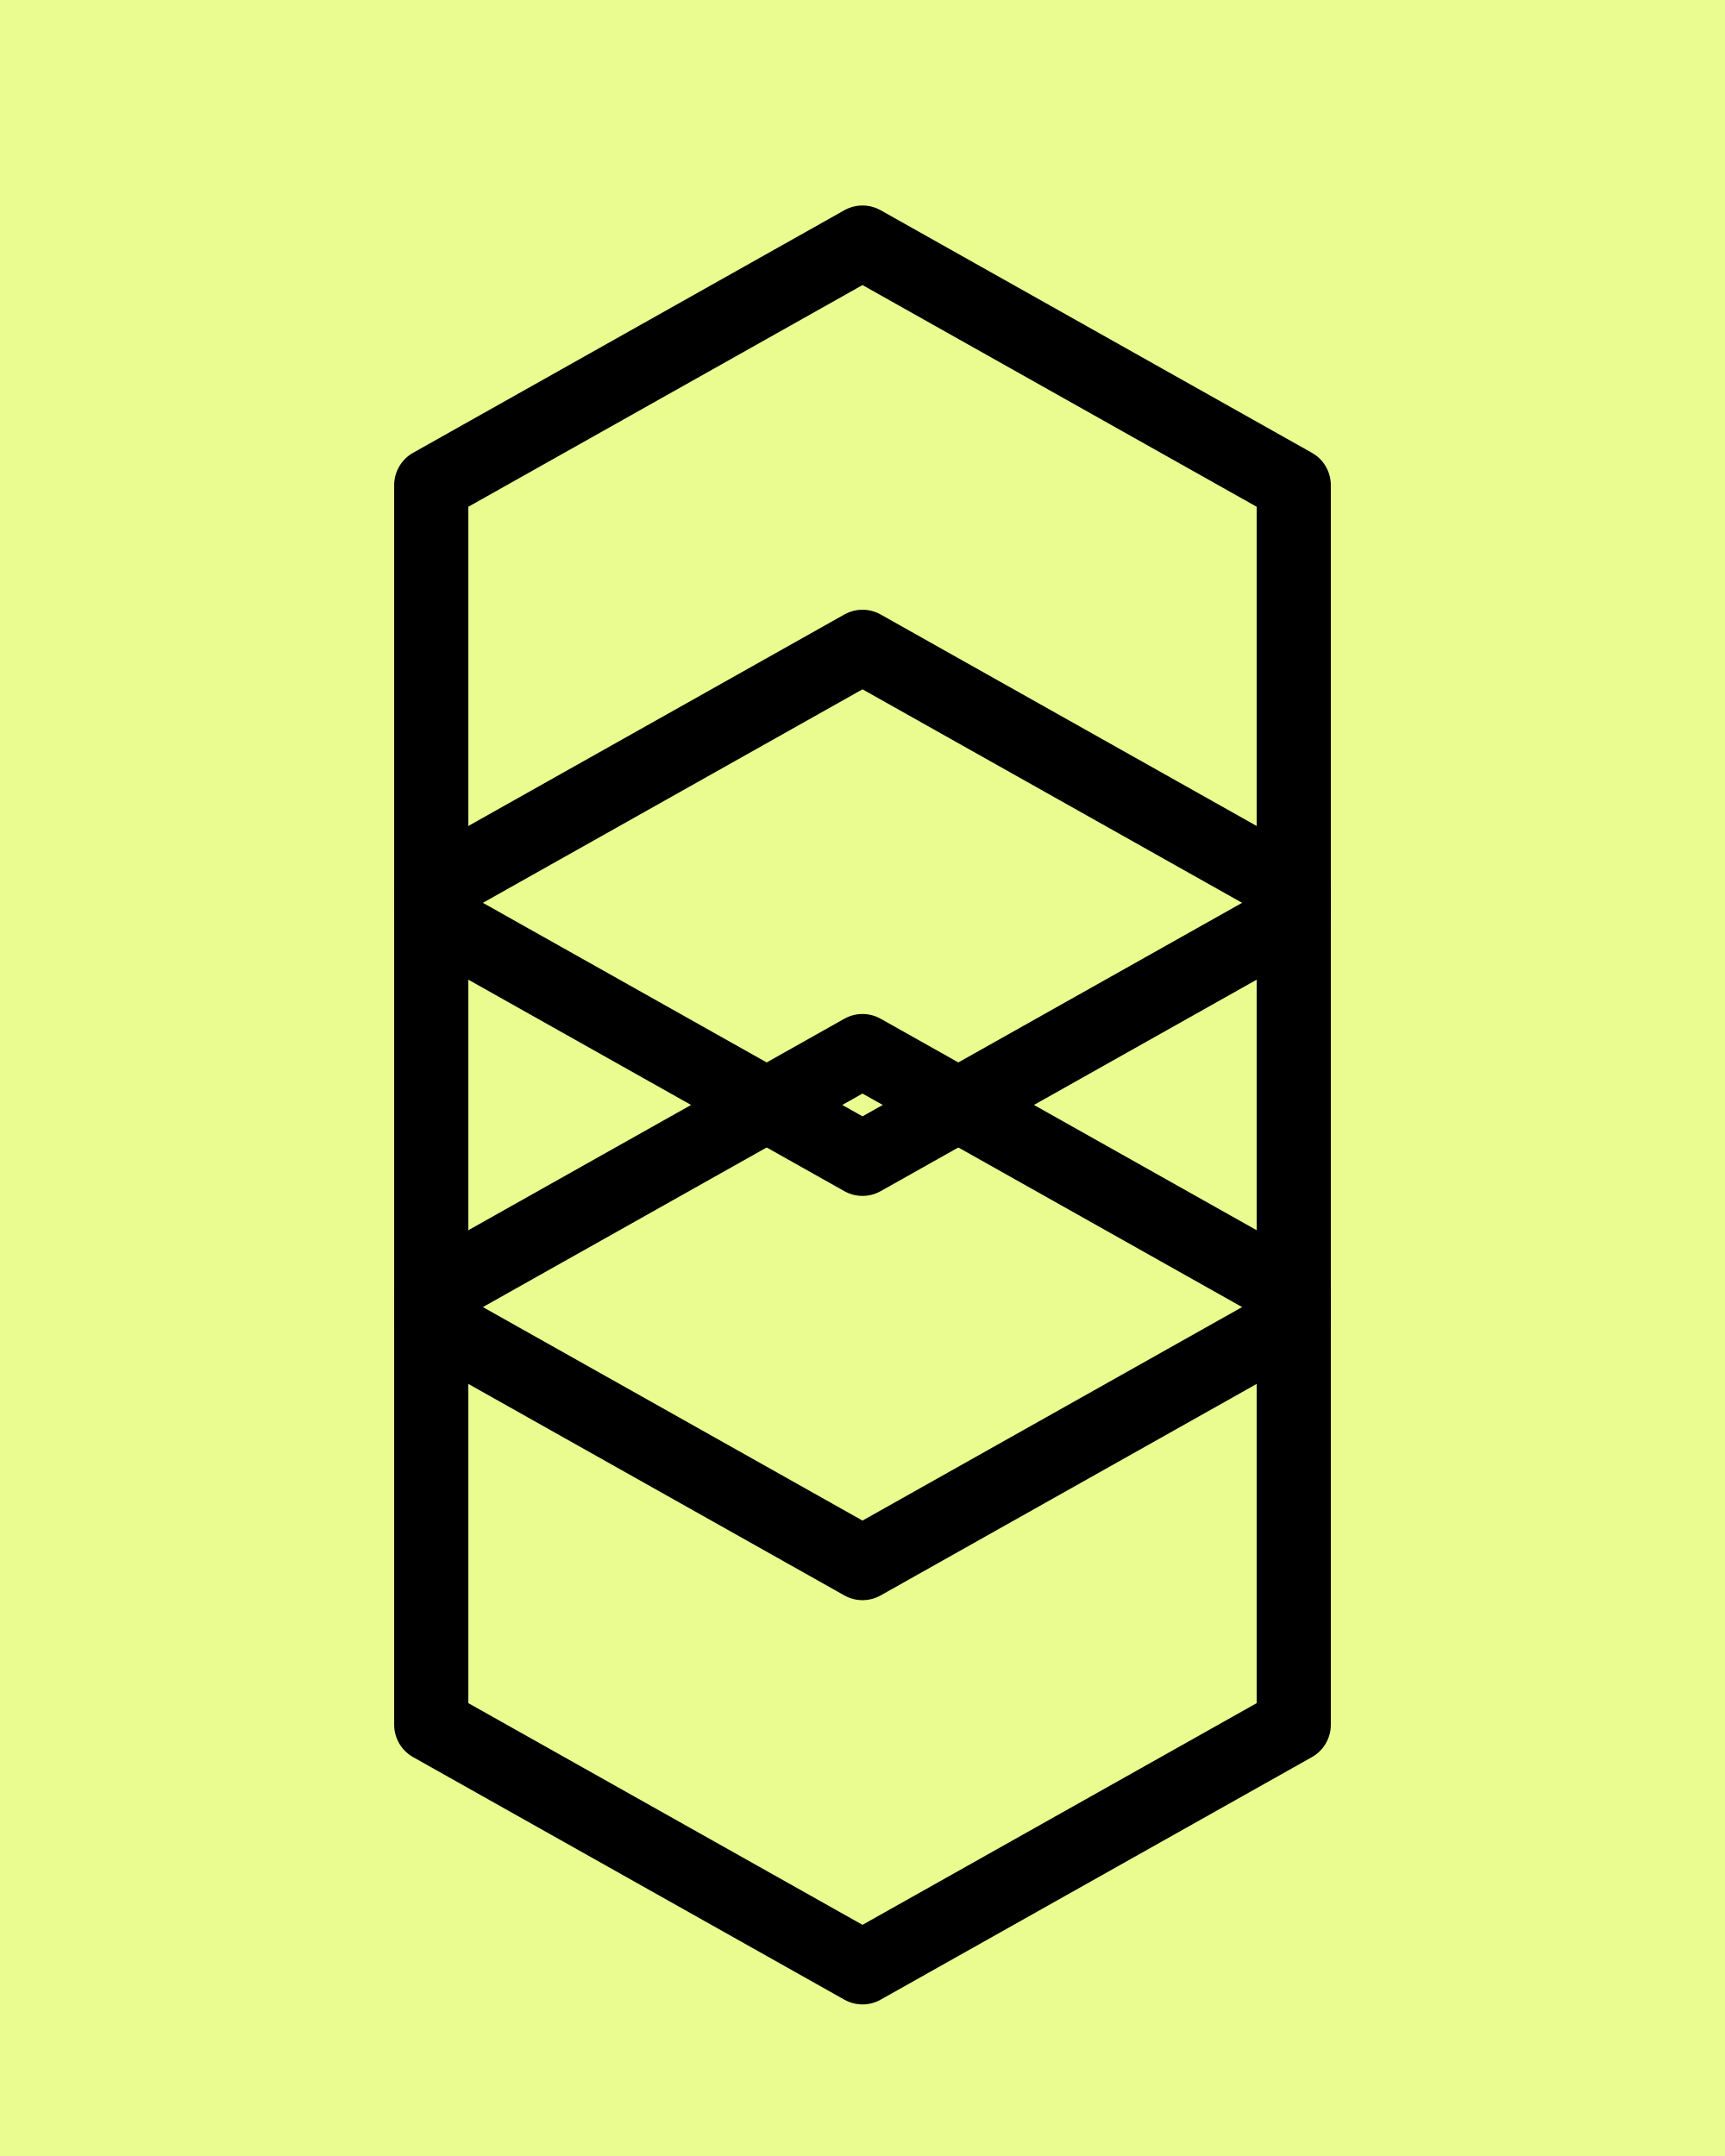
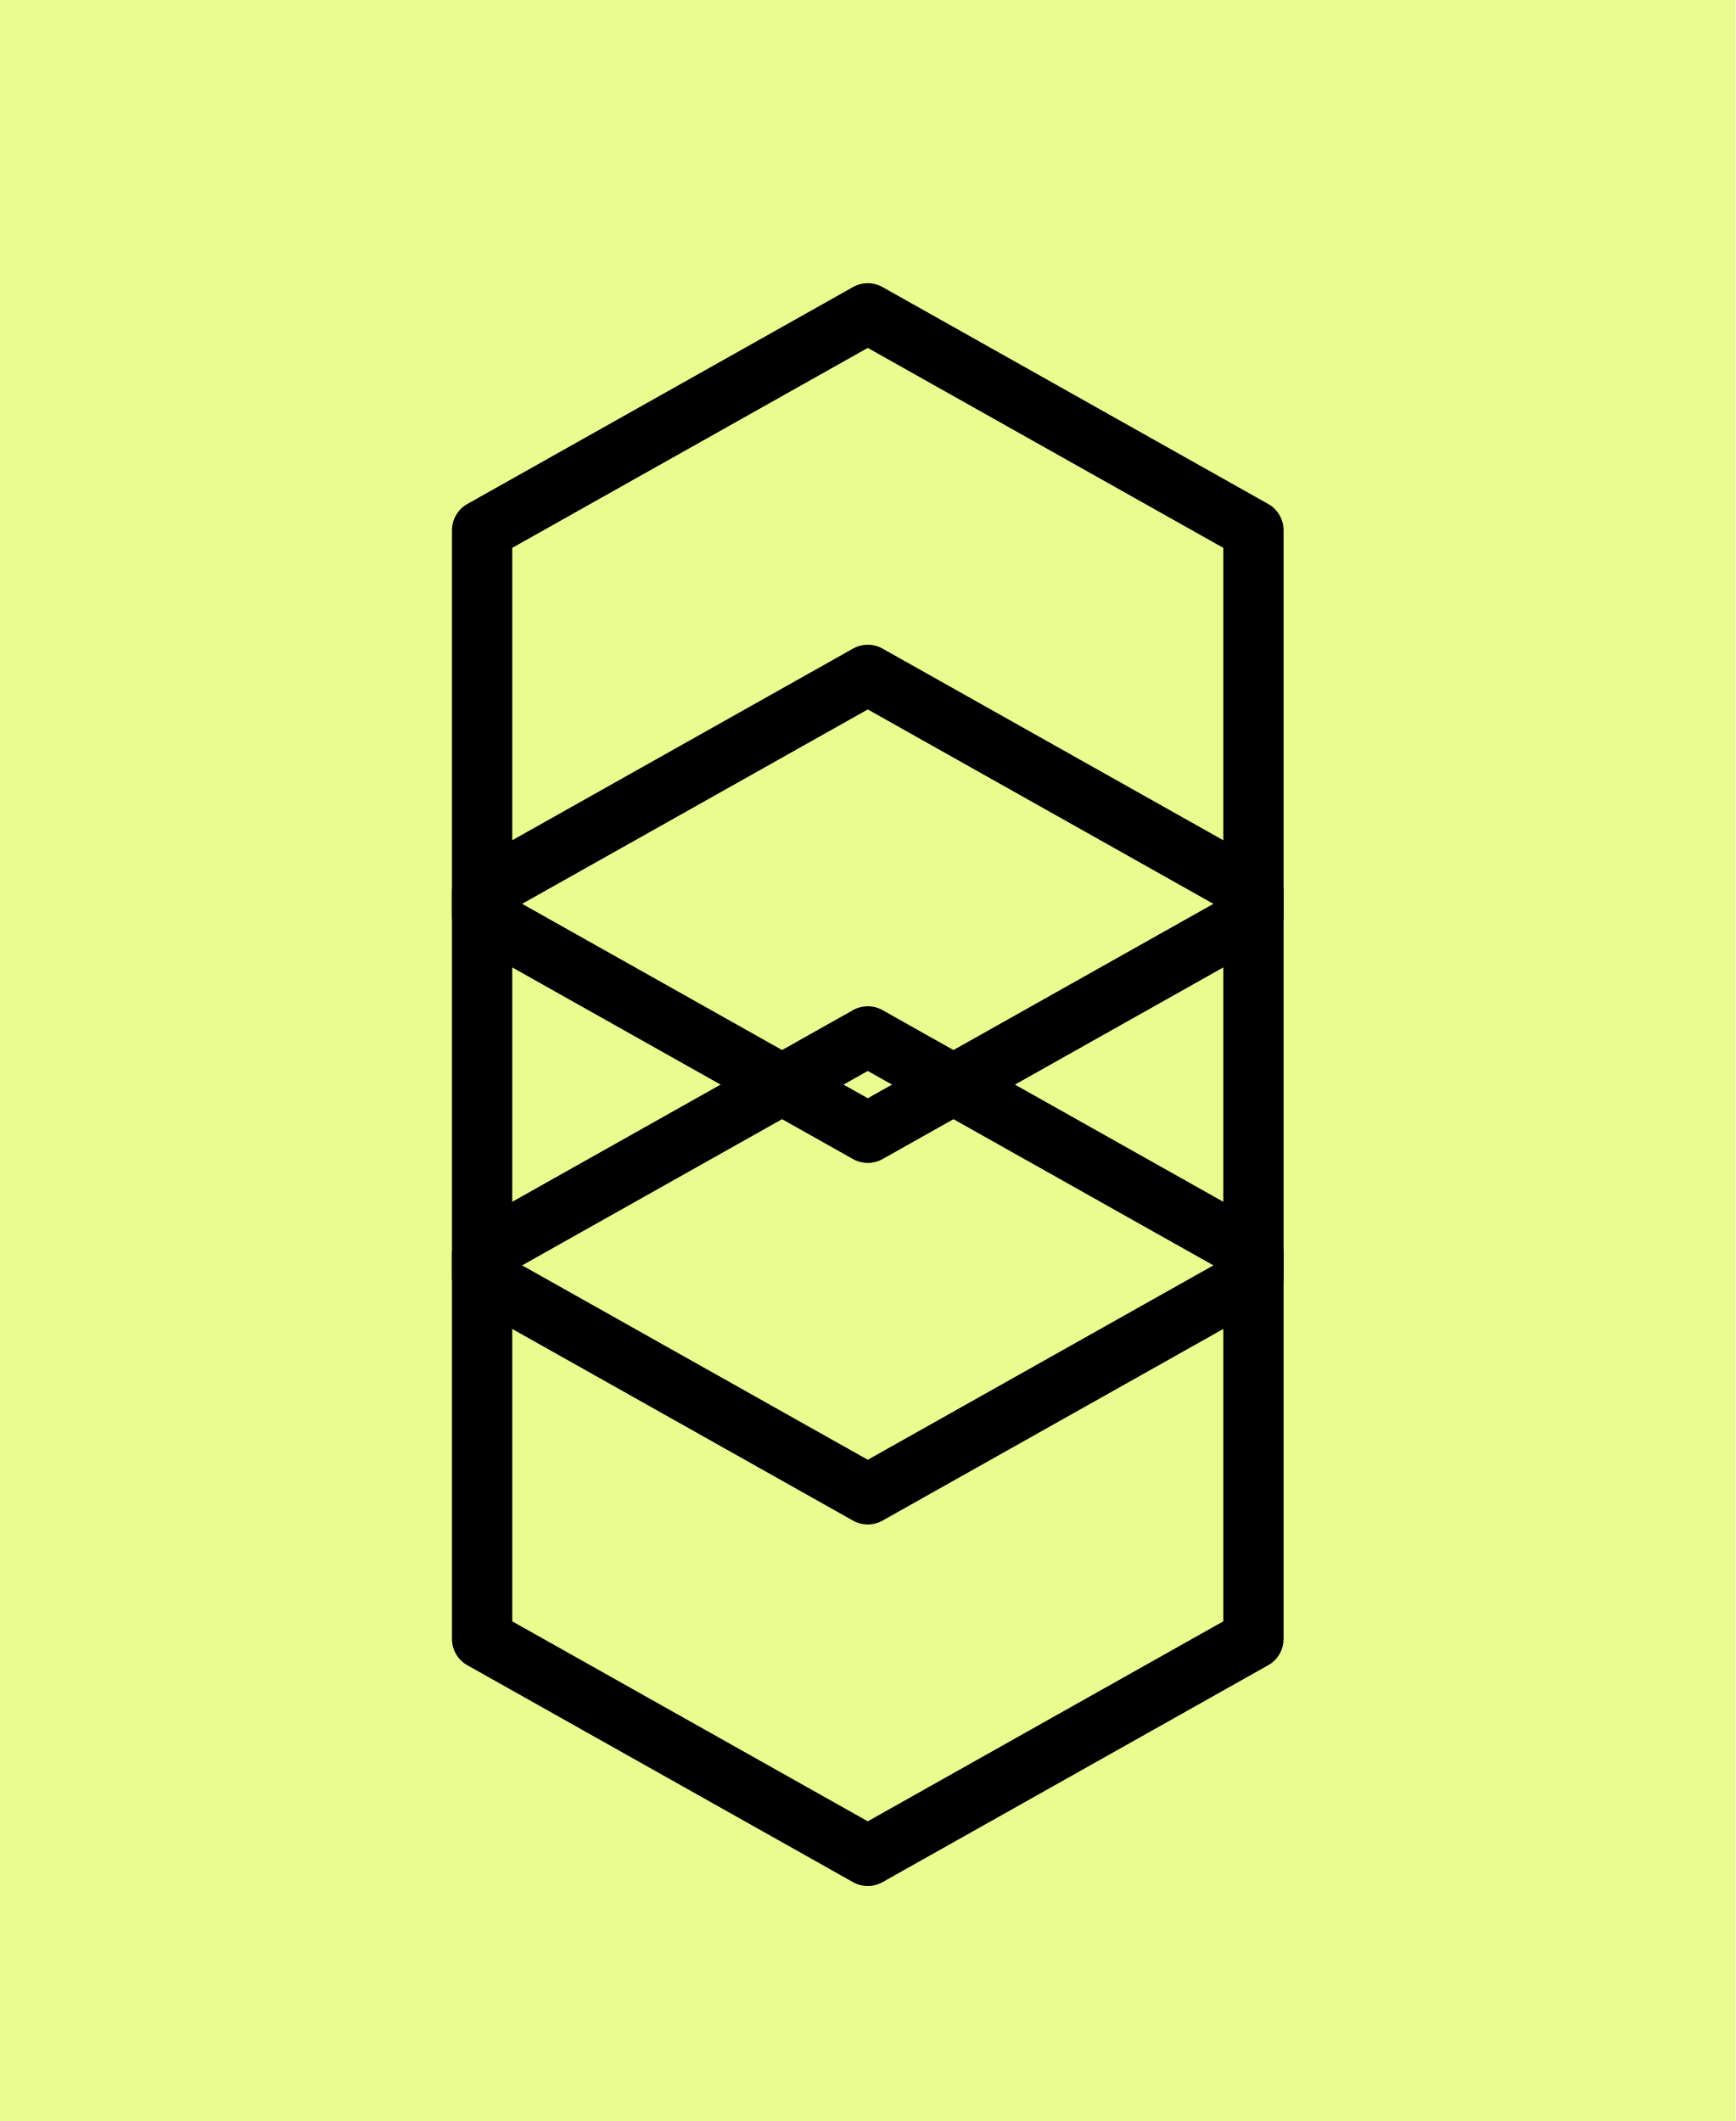
- <svg xmlns="http://www.w3.org/2000/svg" viewBox="0 0 64 80" fill="none" role="img" aria-label="BetStackers">
-   <rect width="64" height="80" fill="#eafb8f" />
-   <g stroke="#000" stroke-width="2.75" stroke-linejoin="round" stroke-linecap="round" fill="none">
-     <path d="M16 48 32 39l16 9v16L32 73 16 64V48Z" />
-     <path d="M16 33 32 24l16 9v16L32 58 16 49V33Z" />
-     <path d="M16 18 32 9l16 9v16L32 43 16 34V18Z" />
+ <svg xmlns="http://www.w3.org/2000/svg" viewBox="0 0 72 88" fill="none" role="img" aria-label="BetStackers">
+   <rect width="72" height="88" fill="#eafb8f" />
+   <g stroke="#000" stroke-width="2.5" stroke-linejoin="round" stroke-linecap="round" fill="none">
+     <path d="M20 52 36 43l16 9v16L36 77 20 68V52Z" />
+     <path d="M20 37 36 28l16 9v16L36 62 20 53V37Z" />
+     <path d="M20 22 36 13l16 9v16L36 47 20 38V22Z" />
  </g>
</svg>
